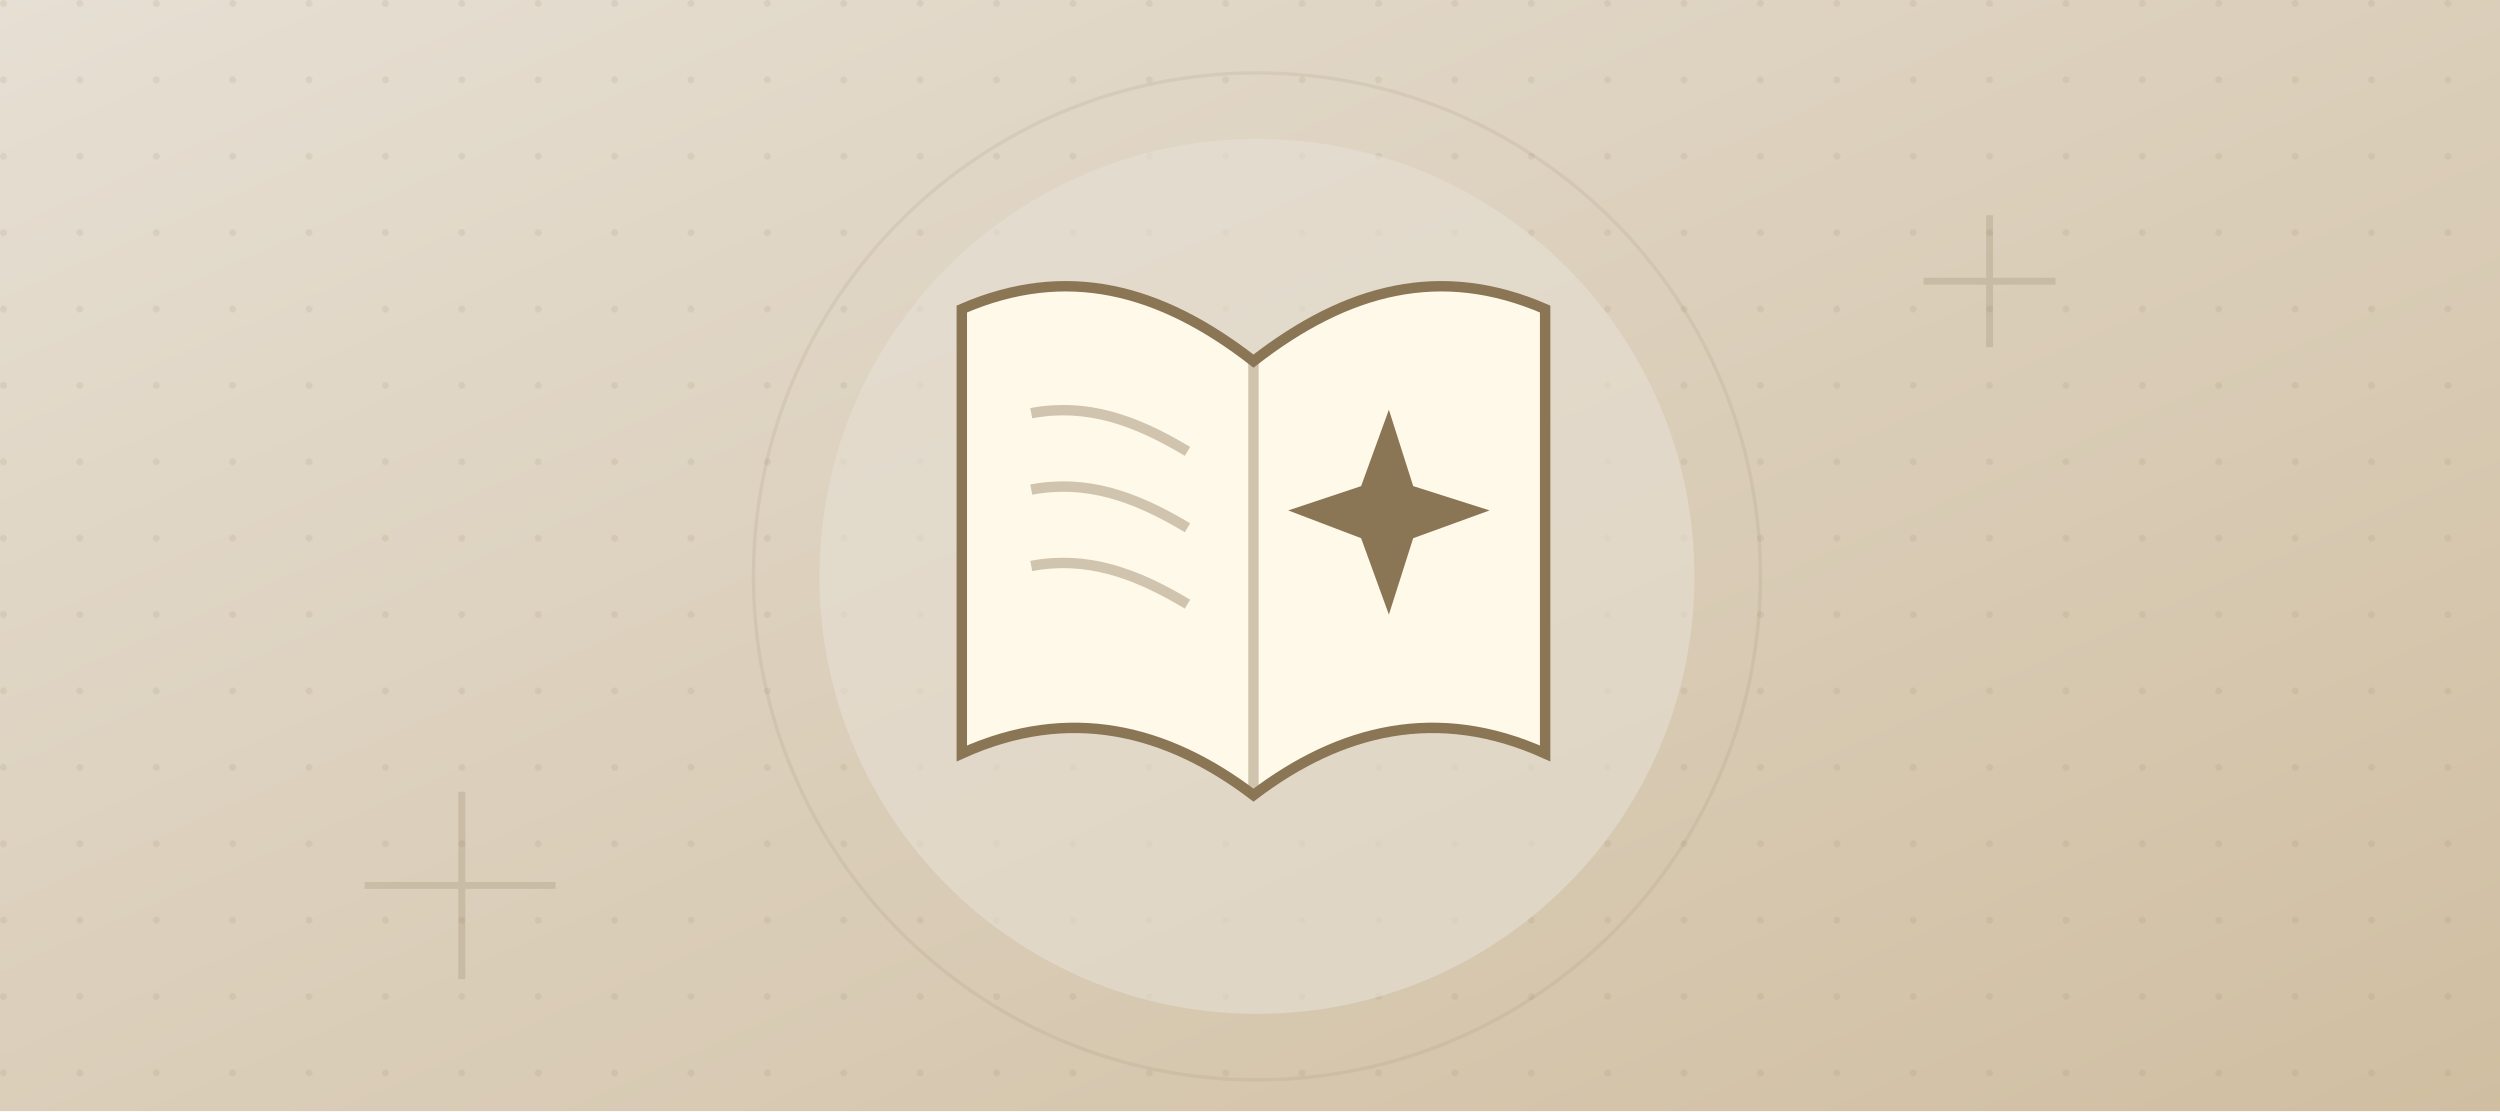
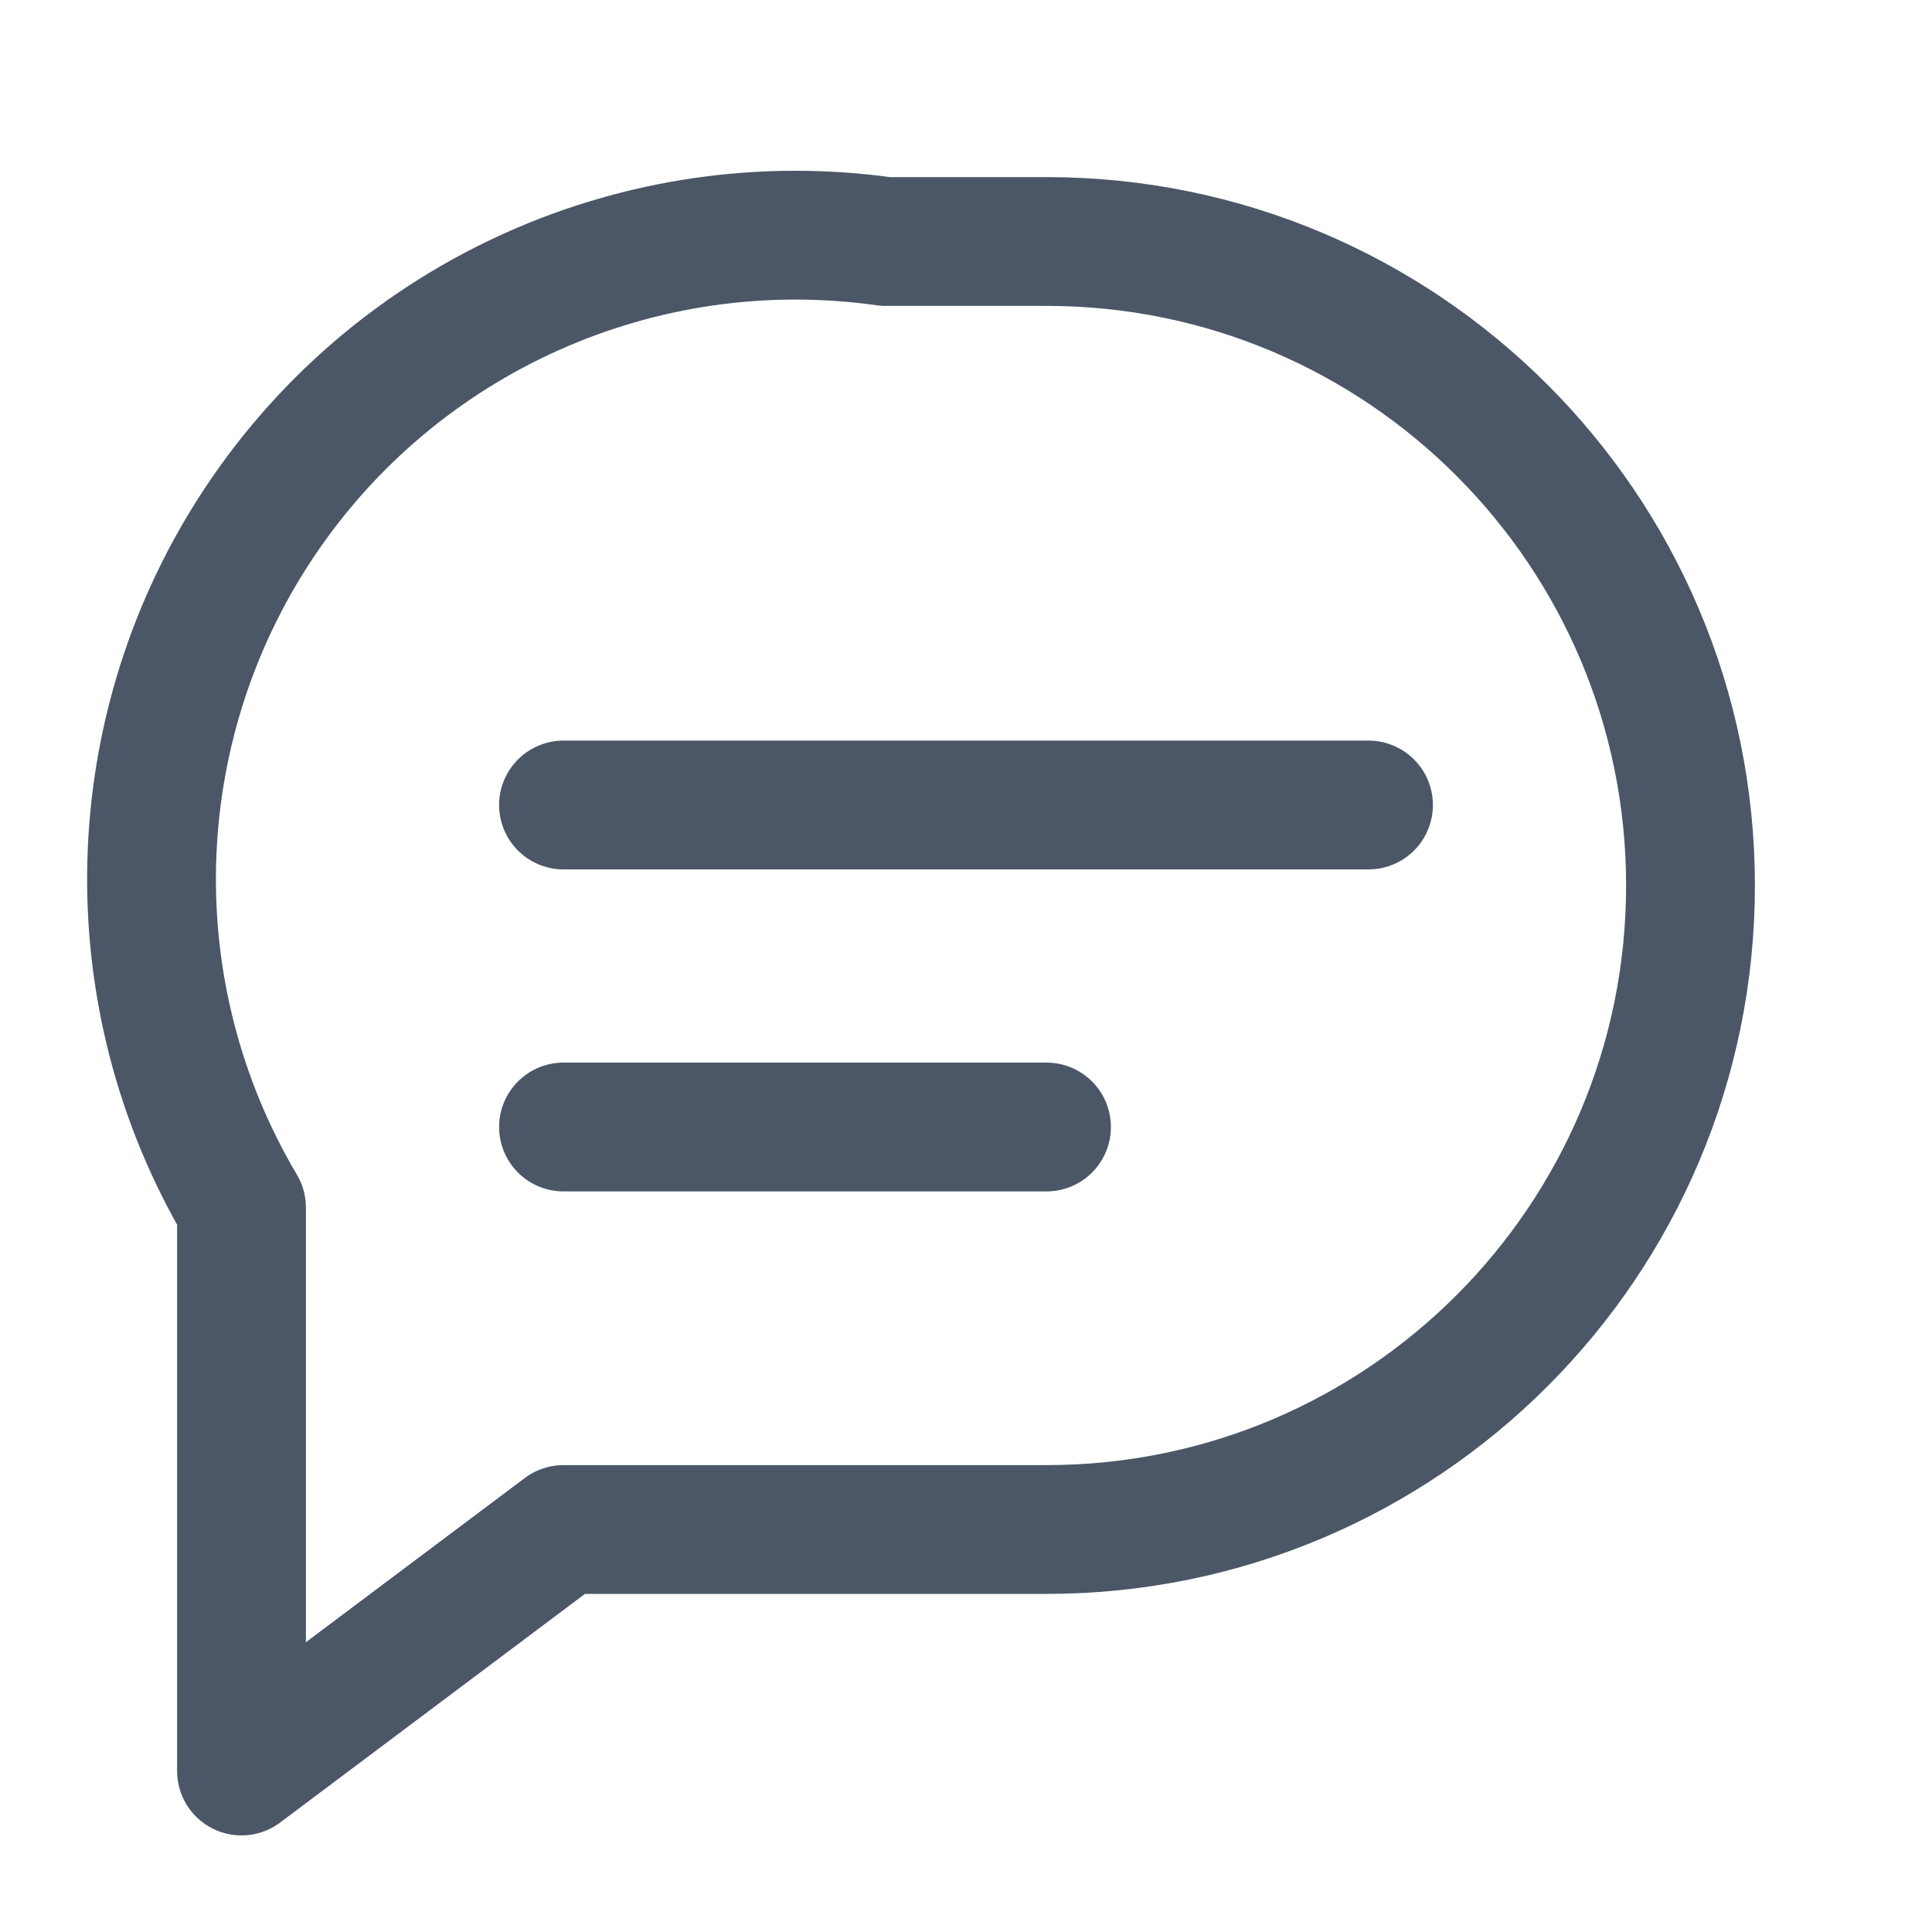
- <svg xmlns="http://www.w3.org/2000/svg" width="720" height="320" viewBox="0 0 720 320" fill="#8a7555" color="#8a7555">
-   <defs>
-     <linearGradient id="bg" x2="1" y2="1">
-       <stop stop-color="#e6dfd3" />
-       <stop offset="1" stop-color="#d0bea1" />
-     </linearGradient>
-     <pattern id="dots" width="22" height="22" patternUnits="userSpaceOnUse">
-       <circle cx="1" cy="1" r="1" fill="#8a7555" opacity=".12" />
-     </pattern>
-   </defs>
-   <path fill="url(#bg)" d="M0 0h720v320H0z" />
-   <path fill="url(#dots)" d="M0 0h720v320H0z" />
-   <circle cx="362" cy="166" r="126" fill="#e6dfd3" opacity=".6" />
-   <circle cx="362" cy="166" r="145" fill="none" stroke="#8a7555" opacity=".12" />
-   <path d="M105 255h55m-27-27v54M554 81h38m-19-19v38" stroke="#8a7555" stroke-width="2" opacity=".22" />
-   <path d="M277 89c30-13 57-6 84 15 27-21 54-28 84-15v128c-31-14-59-7-84 12-25-19-53-26-84-12z" fill="#fff9e9" stroke="currentColor" stroke-width="3" />
-   <path d="M361 104v125m-64-110c16-3 30 2 45 11m-45 11c16-3 30 2 45 11m-45 11c16-3 30 2 45 11" fill="none" stroke="currentColor" stroke-width="3" opacity=".4" />
-   <path d="m400 118 7 22 22 7-22 8-7 22-8-22-21-8 21-7z" />
+ <svg xmlns="http://www.w3.org/2000/svg" viewBox="0 0 24 24" fill="none" stroke="#4b5767" stroke-width="1.6" stroke-linecap="round" stroke-linejoin="round">
+   <path d="M21 11a8 8 0 0 1-8 8H7l-4 3v-7a8 8 0 0 1 8-12h2a8 8 0 0 1 8 8Z" />
+   <path d="M7 10h10M7 14h6" />
</svg>
